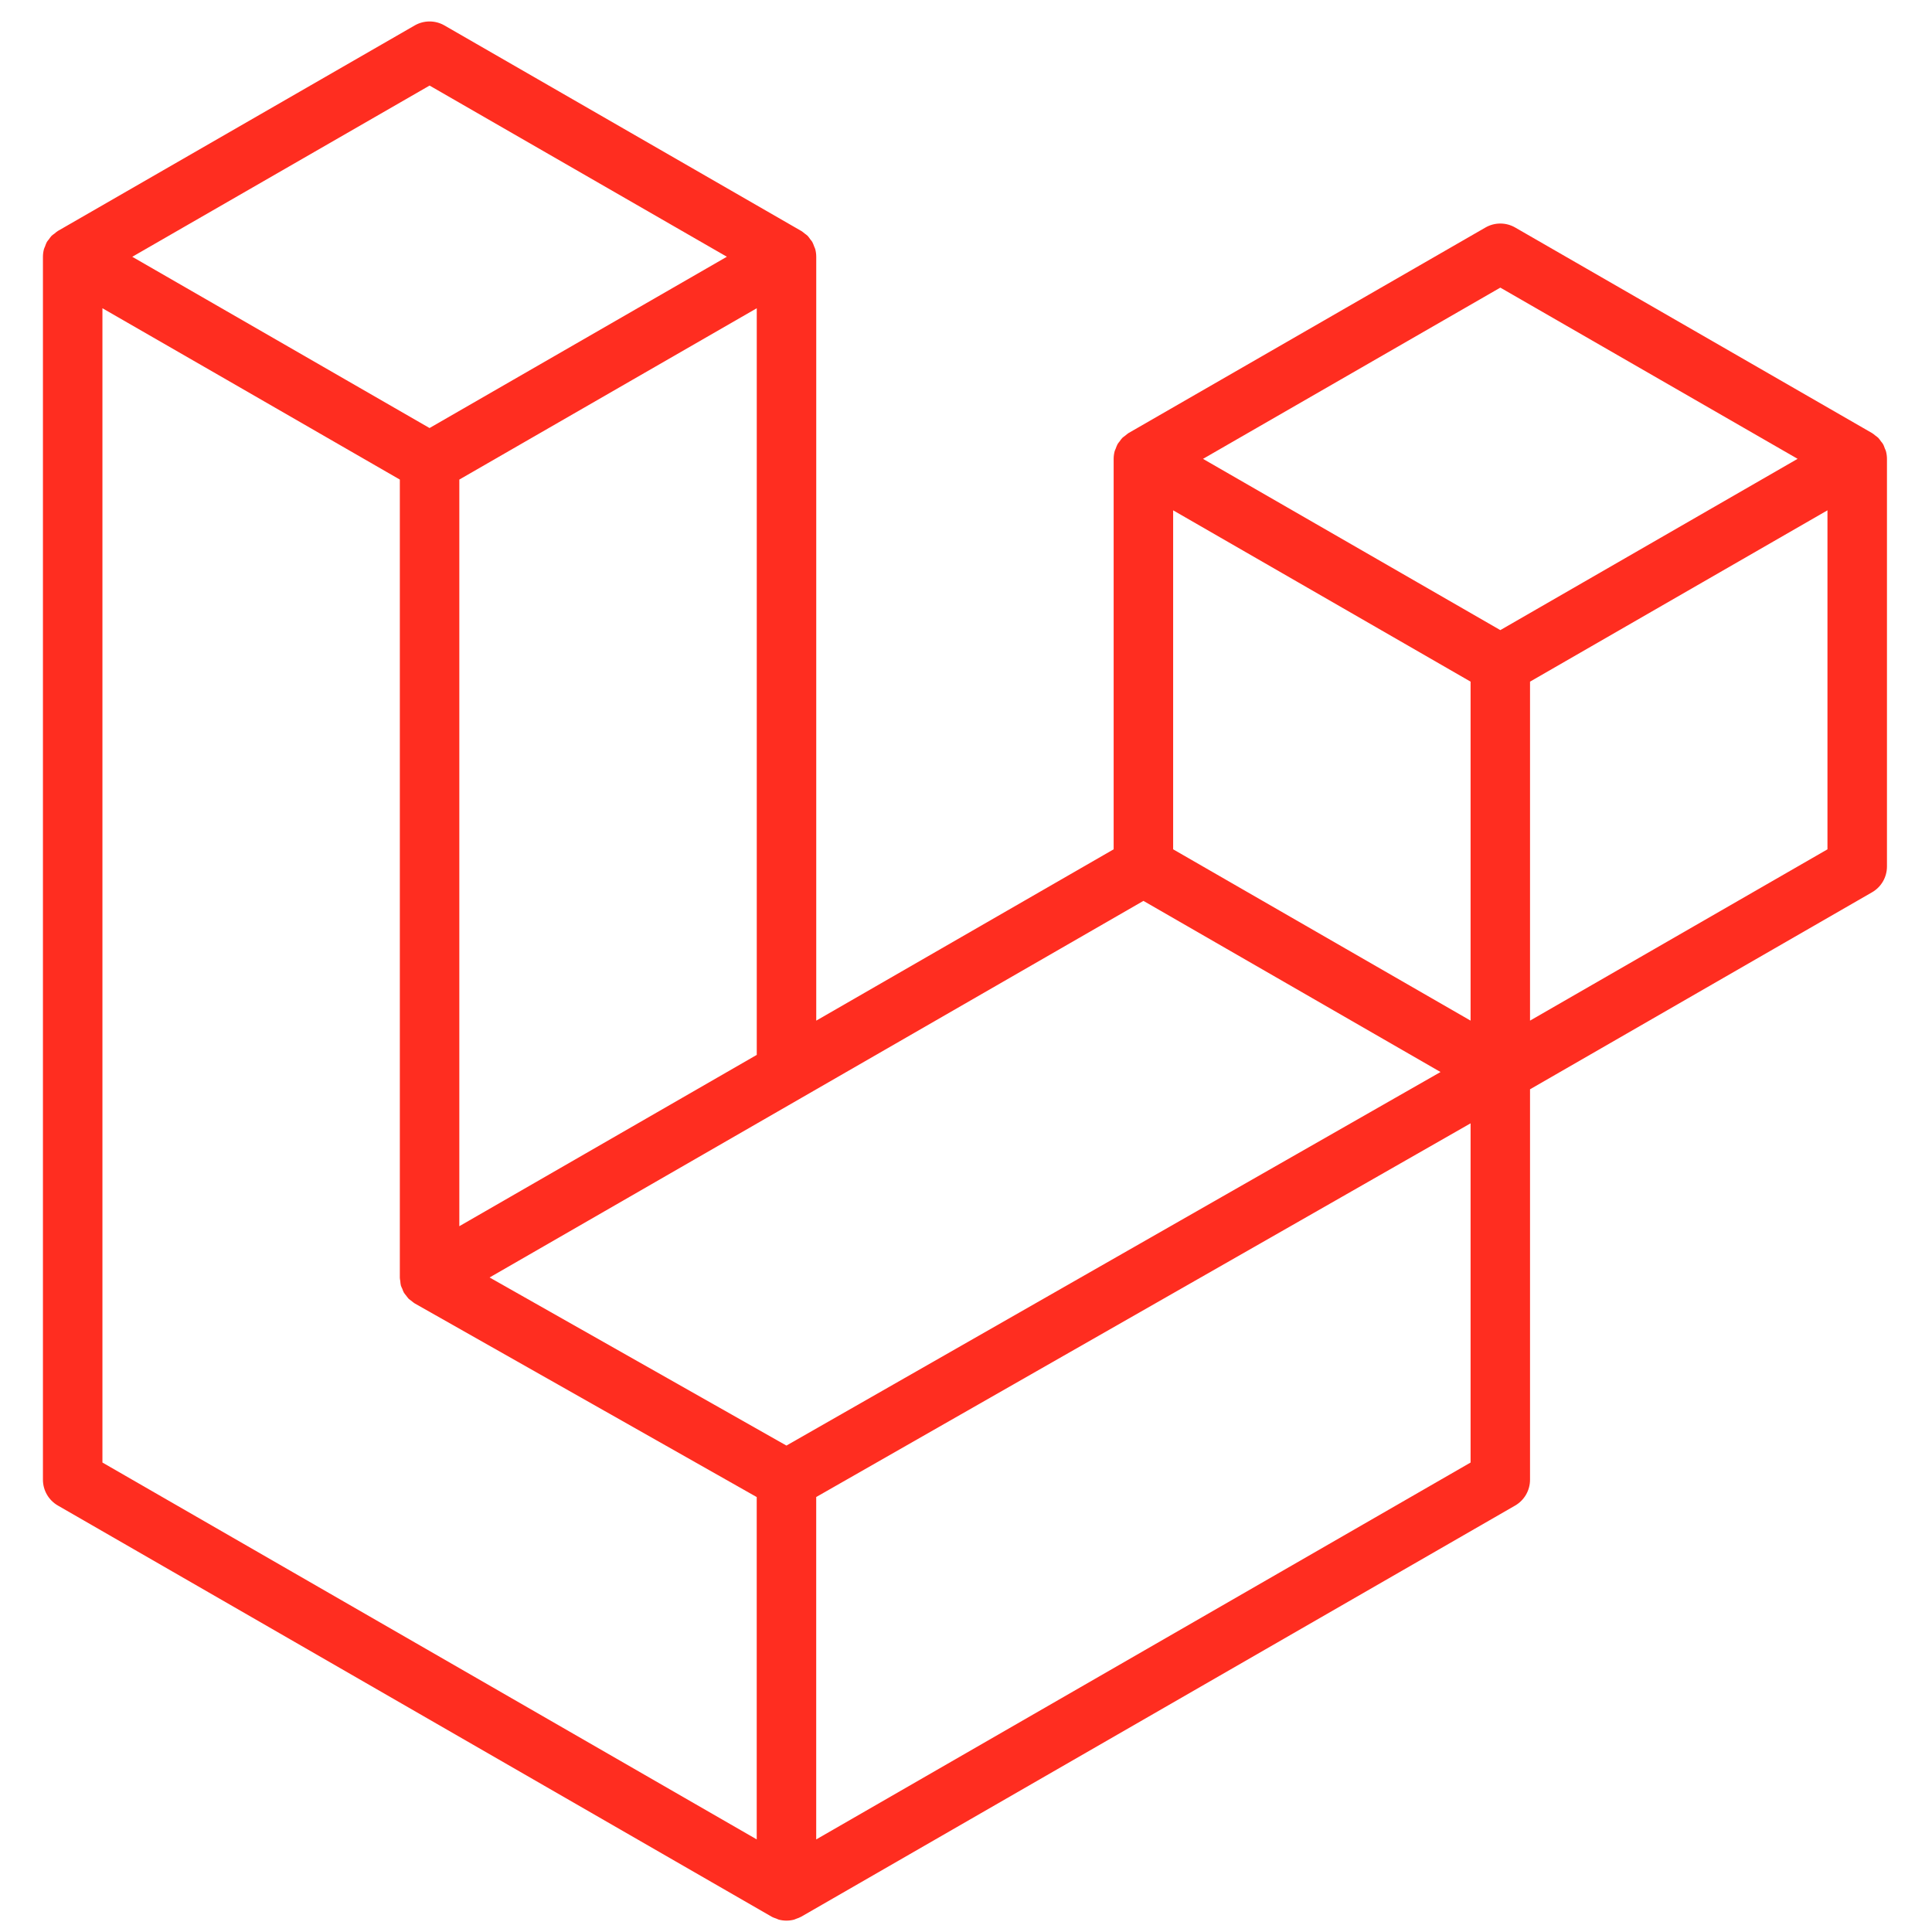
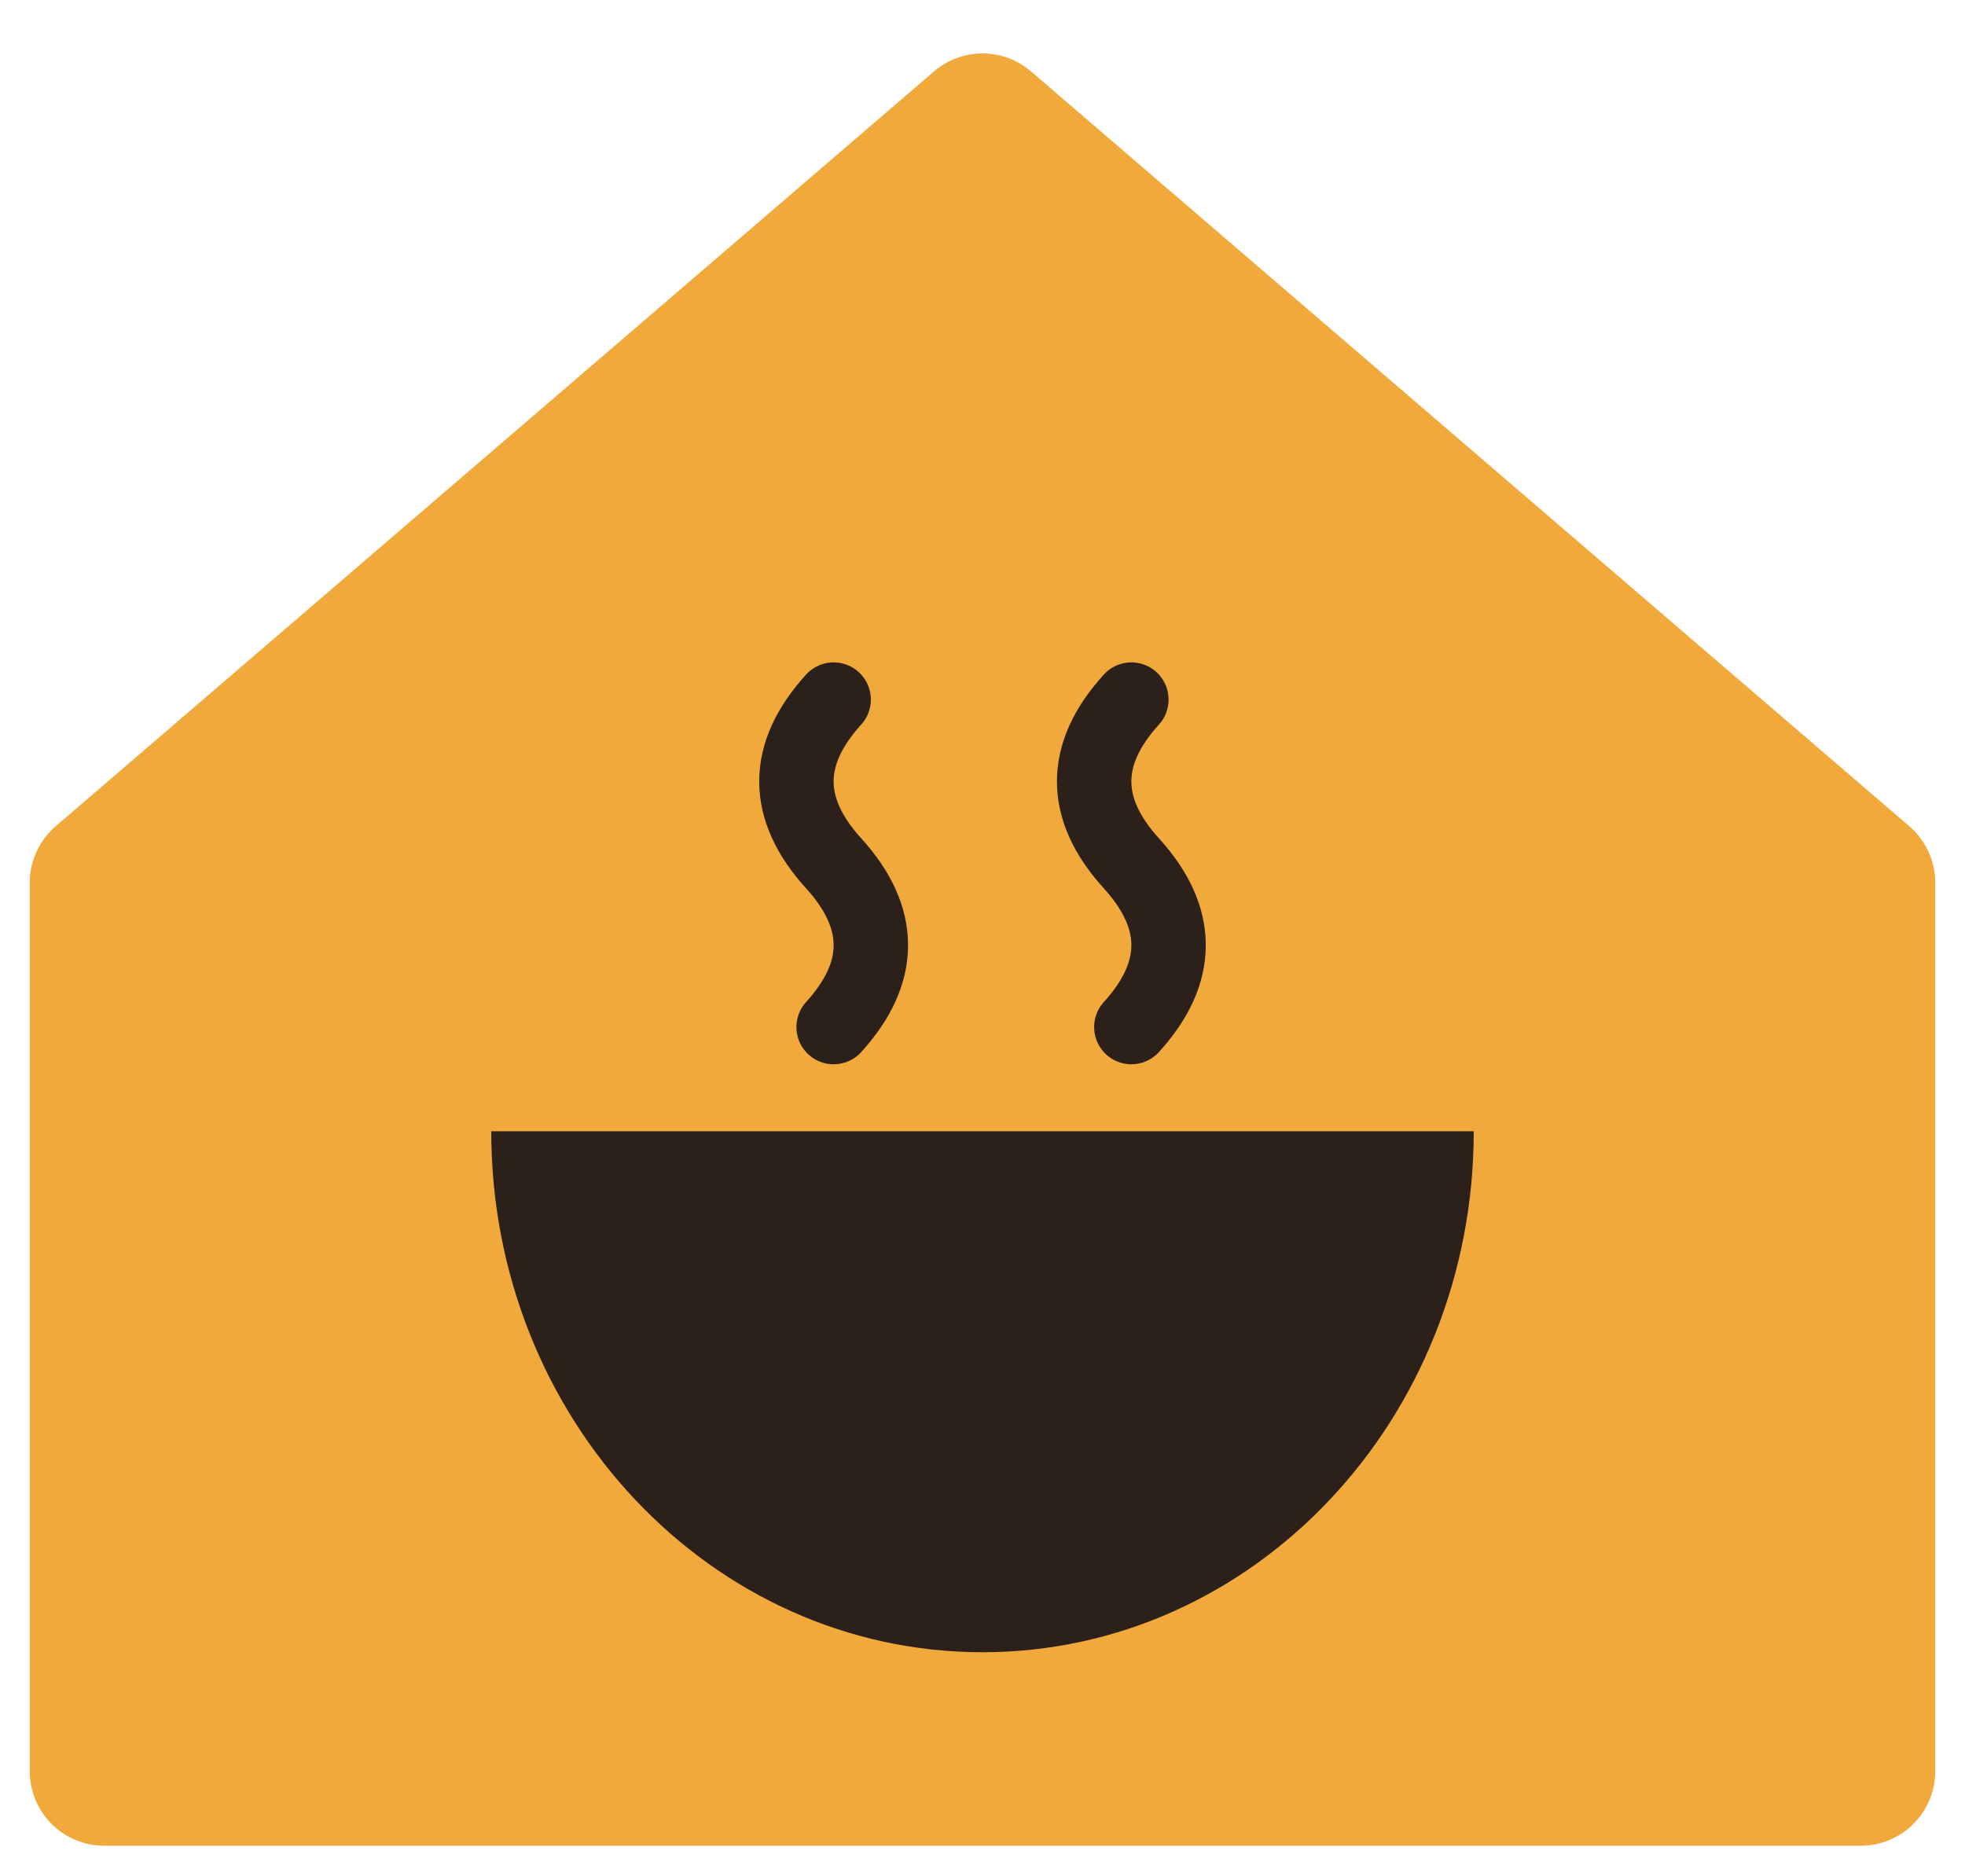
- <svg xmlns="http://www.w3.org/2000/svg" width="166" height="166" viewBox="0 0 166 166" fill="none">
-   <path fill-rule="evenodd" clip-rule="evenodd" d="M162.041 38.759C162.099 38.977 162.129 39.201 162.13 39.426V74.452C162.13 74.902 162.011 75.344 161.786 75.733C161.561 76.122 161.237 76.444 160.847 76.668L131.462 93.594V127.141C131.462 128.054 130.977 128.897 130.186 129.357L68.847 164.683C68.707 164.763 68.554 164.814 68.401 164.868C68.343 164.887 68.289 164.922 68.228 164.938C67.8 165.051 67.349 165.051 66.92 164.938C66.85 164.919 66.786 164.881 66.719 164.855C66.579 164.804 66.432 164.76 66.298 164.683L4.972 129.357C4.583 129.133 4.259 128.81 4.034 128.421C3.808 128.032 3.69 127.591 3.689 127.141L3.689 22.063C3.689 21.834 3.721 21.61 3.779 21.393C3.798 21.32 3.843 21.253 3.868 21.179C3.916 21.045 3.961 20.908 4.031 20.783C4.079 20.7 4.149 20.633 4.206 20.557C4.28 20.454 4.347 20.349 4.433 20.26C4.506 20.186 4.602 20.132 4.685 20.068C4.778 19.992 4.861 19.909 4.966 19.848L35.633 2.185C36.022 1.961 36.462 1.844 36.91 1.844C37.358 1.844 37.798 1.961 38.186 2.185L68.851 19.848H68.857C68.959 19.912 69.045 19.992 69.138 20.065C69.221 20.129 69.313 20.186 69.387 20.257C69.476 20.349 69.54 20.454 69.616 20.557C69.671 20.633 69.744 20.7 69.789 20.783C69.862 20.911 69.904 21.045 69.955 21.179C69.98 21.253 70.025 21.32 70.044 21.396C70.103 21.614 70.133 21.838 70.133 22.063V87.694L95.686 72.974V39.423C95.686 39.2 95.718 38.973 95.775 38.759C95.798 38.683 95.839 38.615 95.865 38.542C95.916 38.408 95.96 38.271 96.031 38.146C96.079 38.063 96.149 37.996 96.203 37.92C96.279 37.818 96.343 37.712 96.433 37.623C96.506 37.549 96.599 37.495 96.681 37.431C96.777 37.355 96.86 37.272 96.962 37.211L127.633 19.548C128.021 19.324 128.461 19.206 128.91 19.206C129.358 19.206 129.798 19.324 130.186 19.548L160.85 37.211C160.959 37.275 161.042 37.355 161.137 37.428C161.217 37.492 161.31 37.549 161.383 37.62C161.473 37.712 161.536 37.818 161.613 37.92C161.67 37.996 161.741 38.063 161.785 38.146C161.859 38.271 161.9 38.408 161.951 38.542C161.98 38.615 162.021 38.683 162.041 38.759ZM157.018 72.974V43.848L146.287 50.028L131.462 58.568V87.694L157.021 72.974H157.018ZM126.354 125.663V96.518L111.771 104.85L70.13 128.626V158.046L126.354 125.663ZM8.801 26.485V125.663L65.018 158.043V128.629L35.649 112L35.64 111.994L35.627 111.988C35.528 111.93 35.445 111.847 35.353 111.777C35.273 111.713 35.18 111.662 35.11 111.592L35.104 111.582C35.021 111.502 34.963 111.403 34.893 111.314C34.829 111.228 34.753 111.154 34.702 111.065L34.699 111.055C34.641 110.96 34.606 110.845 34.565 110.736C34.523 110.64 34.469 110.551 34.443 110.449C34.411 110.328 34.405 110.197 34.392 110.072C34.379 109.976 34.354 109.881 34.354 109.785V109.778V41.205L19.532 32.662L8.801 26.485ZM36.913 7.35L11.364 22.063L36.907 36.777L62.453 22.06L36.907 7.35H36.913ZM50.2 99.174L65.022 90.637V26.485L54.291 32.665L39.466 41.205V105.357L50.2 99.174ZM128.91 24.713L103.363 39.426L128.91 54.14L154.453 39.423L128.91 24.713ZM126.354 58.568L111.529 50.028L100.798 43.848V72.974L115.619 81.511L126.354 87.694V58.568ZM67.571 124.205L105.042 102.803L123.772 92.109L98.245 77.405L68.854 94.334L42.066 109.762L67.571 124.205Z" fill="#FF2D20" />
+ <svg xmlns="http://www.w3.org/2000/svg" viewBox="-2 -2 132 126">
+   <polygon points="64.0,6.59 123.0,57.3 123.0,117.0 5.0,117.0 5.0,57.3" fill="#f2a93b" stroke="#f2a93b" stroke-width="10" stroke-linejoin="round" />
+   <path d="M31 74H97A33 35 0 0 1 31 74Z" fill="#2b211a" />
+   <g fill="none" stroke="#2b211a" stroke-width="5" stroke-linecap="round">
+     <path d="M54 45 q-5 5.5 0 11 t0 11" />
+     <path d="M74 45 q-5 5.5 0 11 t0 11" />
+   </g>
</svg>
